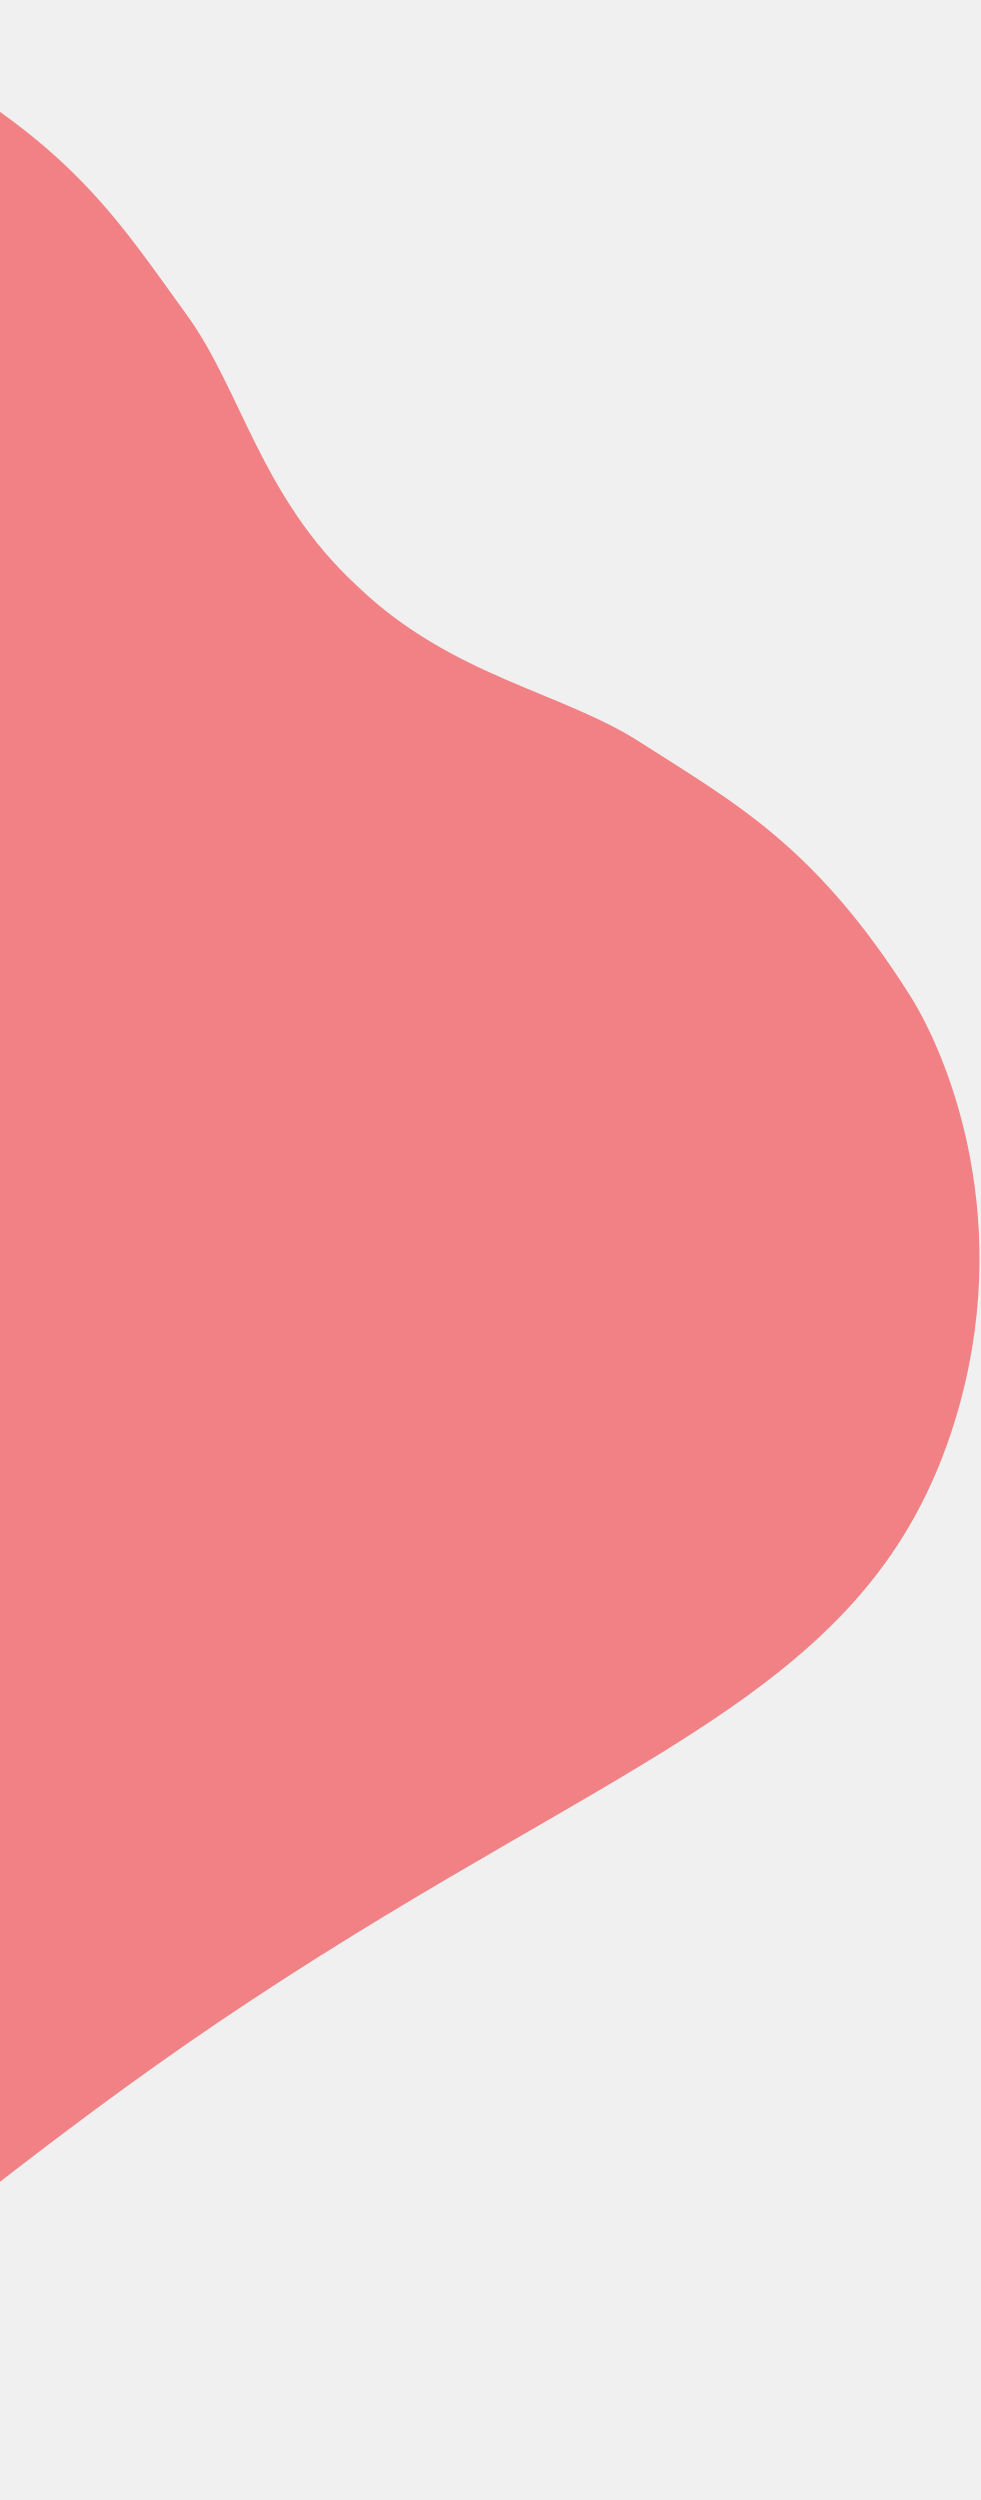
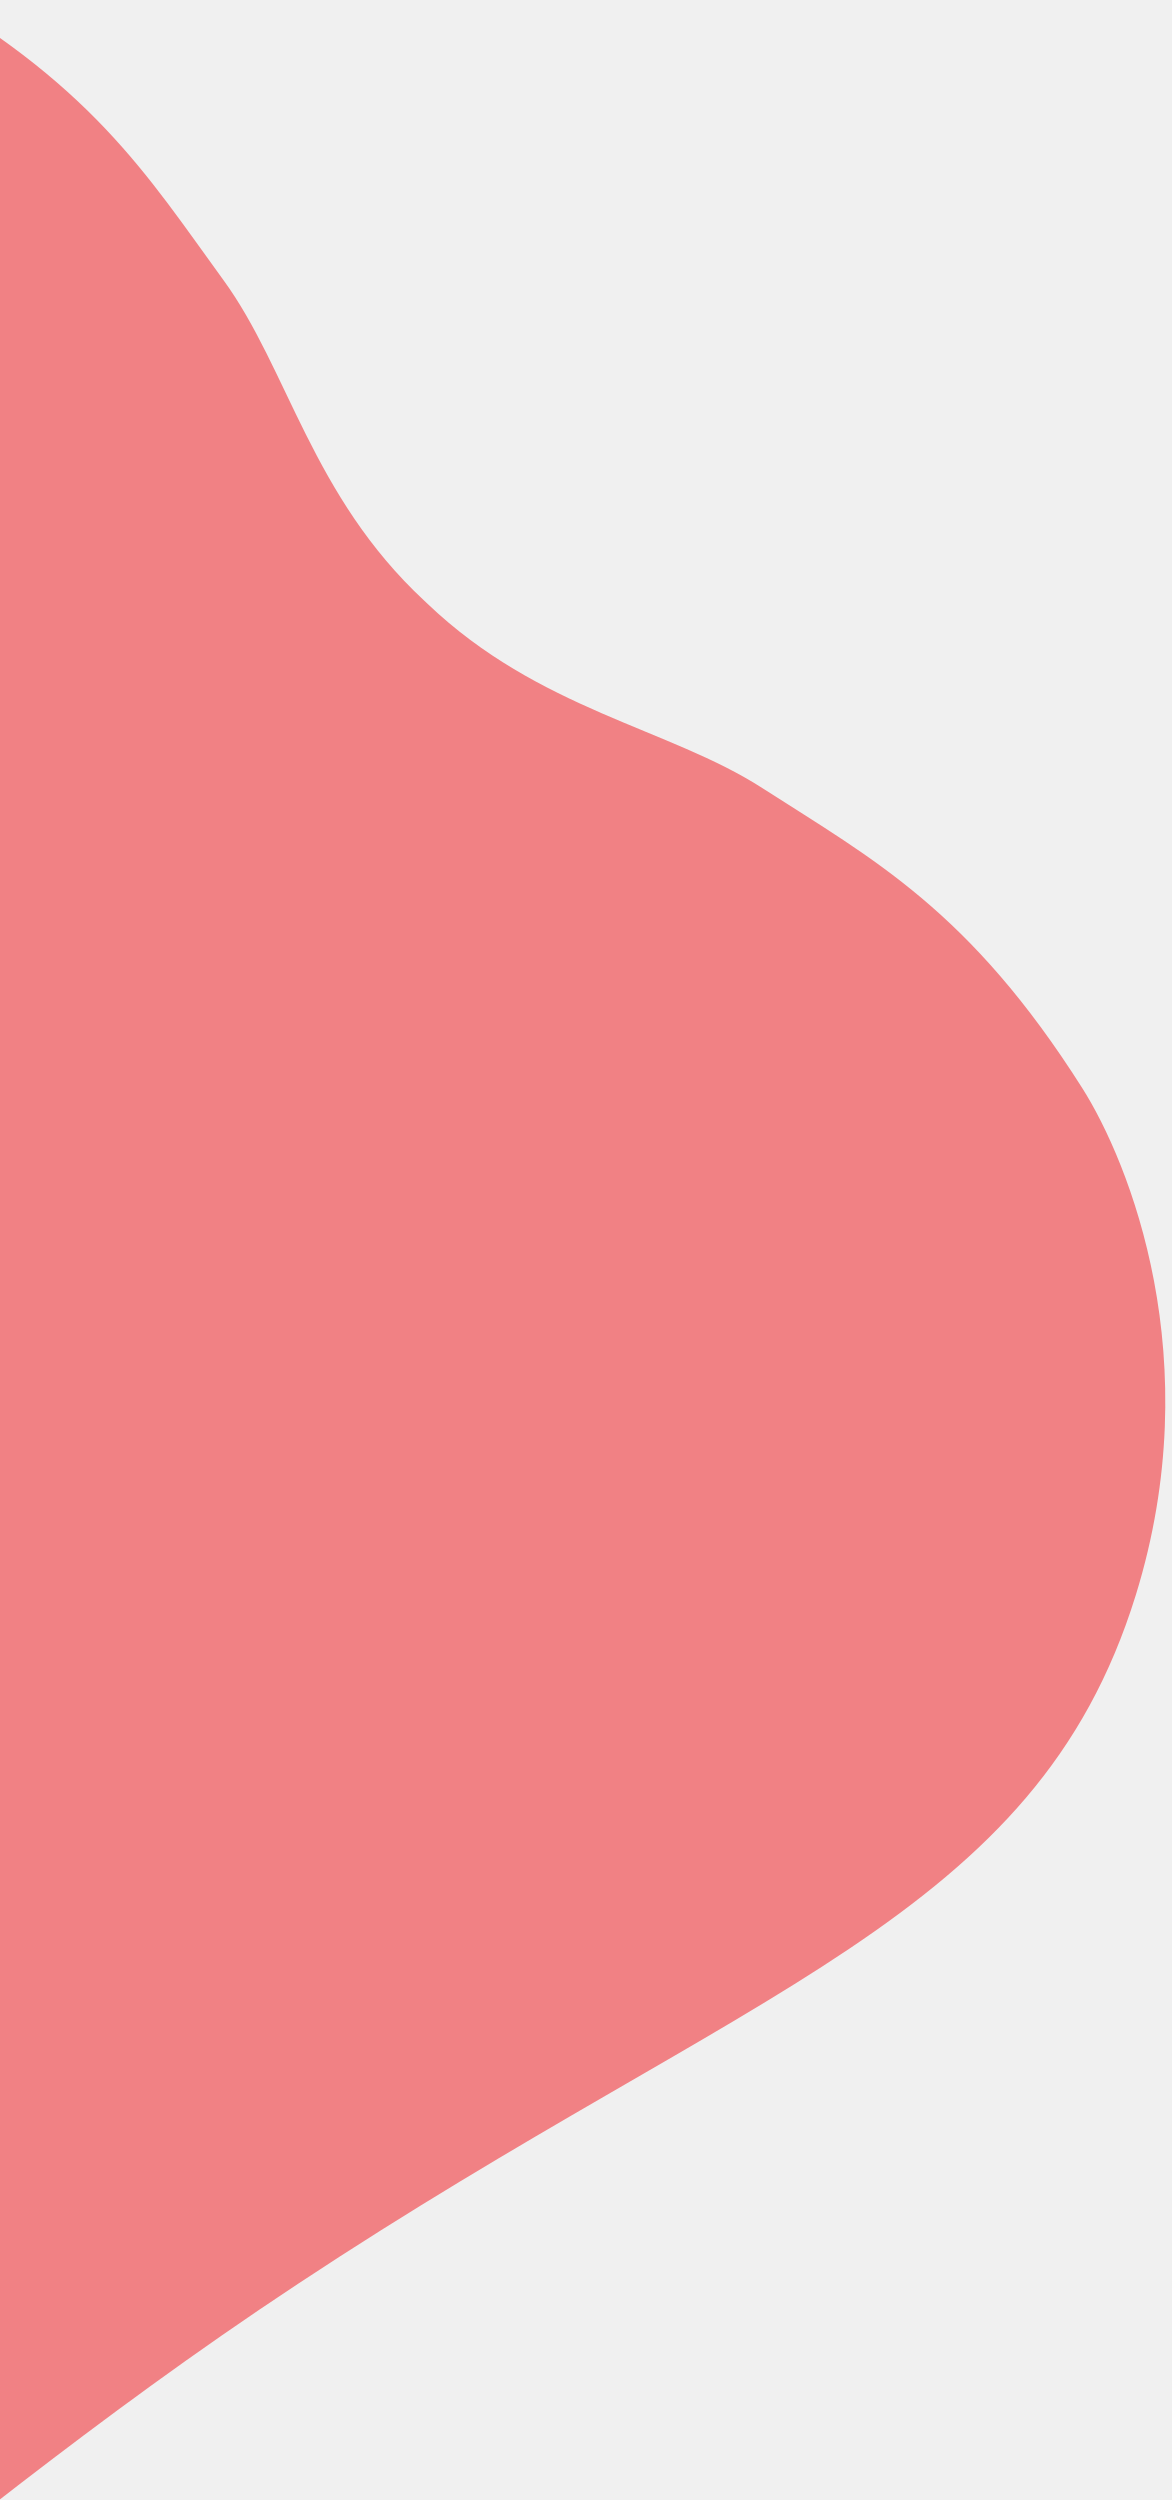
- <svg xmlns="http://www.w3.org/2000/svg" width="481" height="1227" viewBox="0 0 481 1227" fill="none">
-   <path d="M468.534 697.797C498.66 600.495 465.938 519.033 446.379 488.196C399.864 414.81 360.267 393.896 314.242 364.311C275.759 339.536 221.892 332.032 175.932 288.19C175.693 287.965 175.455 287.74 175.216 287.515C174.978 287.29 174.739 287.065 174.501 286.84C128.007 243.575 118.324 191.179 91.604 154.462C59.672 110.569 36.838 72.638 -39.857 29.891C-72.086 11.916 -156.519 -17.047 -254.802 16.014C-390.221 61.555 -413.255 177.56 -532.542 364.805C-643.056 538.616 -746.742 623.509 -762.809 742.214C-778.875 860.919 -738.449 970.199 -617.463 1088.55C-616.839 1089.14 -616.214 1089.77 -615.608 1090.37C-614.984 1090.96 -614.324 1091.55 -613.682 1092.12C-488.266 1205.98 -375.165 1241.44 -254.477 1221.34C-133.808 1201.23 -50.932 1096.73 122.526 982.244C309.419 858.686 427.036 831.865 468.534 697.797Z" fill="#F18184" />
+ <svg xmlns="http://www.w3.org/2000/svg" width="484" height="1033" viewBox="0 0 484 1033" fill="none">
+   <g clip-path="url(#clip0_512_337)">
+     <path d="M469.297 659.126C499.422 561.824 466.701 480.363 447.142 449.525C400.627 376.139 361.03 355.225 315.005 325.64C276.522 300.865 222.655 293.361 176.695 249.519C176.456 249.294 176.218 249.069 175.979 248.844C175.74 248.619 175.502 248.394 175.263 248.169C128.77 204.904 119.087 152.508 92.367 115.791C60.435 71.898 37.601 33.967 -39.094 -8.78C-71.323 -26.755 -155.757 -55.718 -254.039 -22.657C-389.459 22.884 -412.492 138.889 -531.78 326.134C-642.293 499.945 -745.979 584.838 -762.046 703.543C-778.113 822.248 -737.686 931.528 -616.7 1049.88C-616.076 1050.47 -615.452 1051.1 -614.845 1051.7C-614.222 1052.29 -613.561 1052.88 -612.92 1053.45C-487.503 1167.3 -374.402 1202.77 -253.714 1182.67C-133.045 1162.56 -50.169 1058.05 123.289 943.573C310.182 820.015 427.799 793.194 469.297 659.126Z" fill="#F18184" />
+   </g>
+   <defs>
+     <clipPath id="clip0_512_337">
+       <rect width="484" height="1033" fill="white" />
+     </clipPath>
+   </defs>
</svg>
